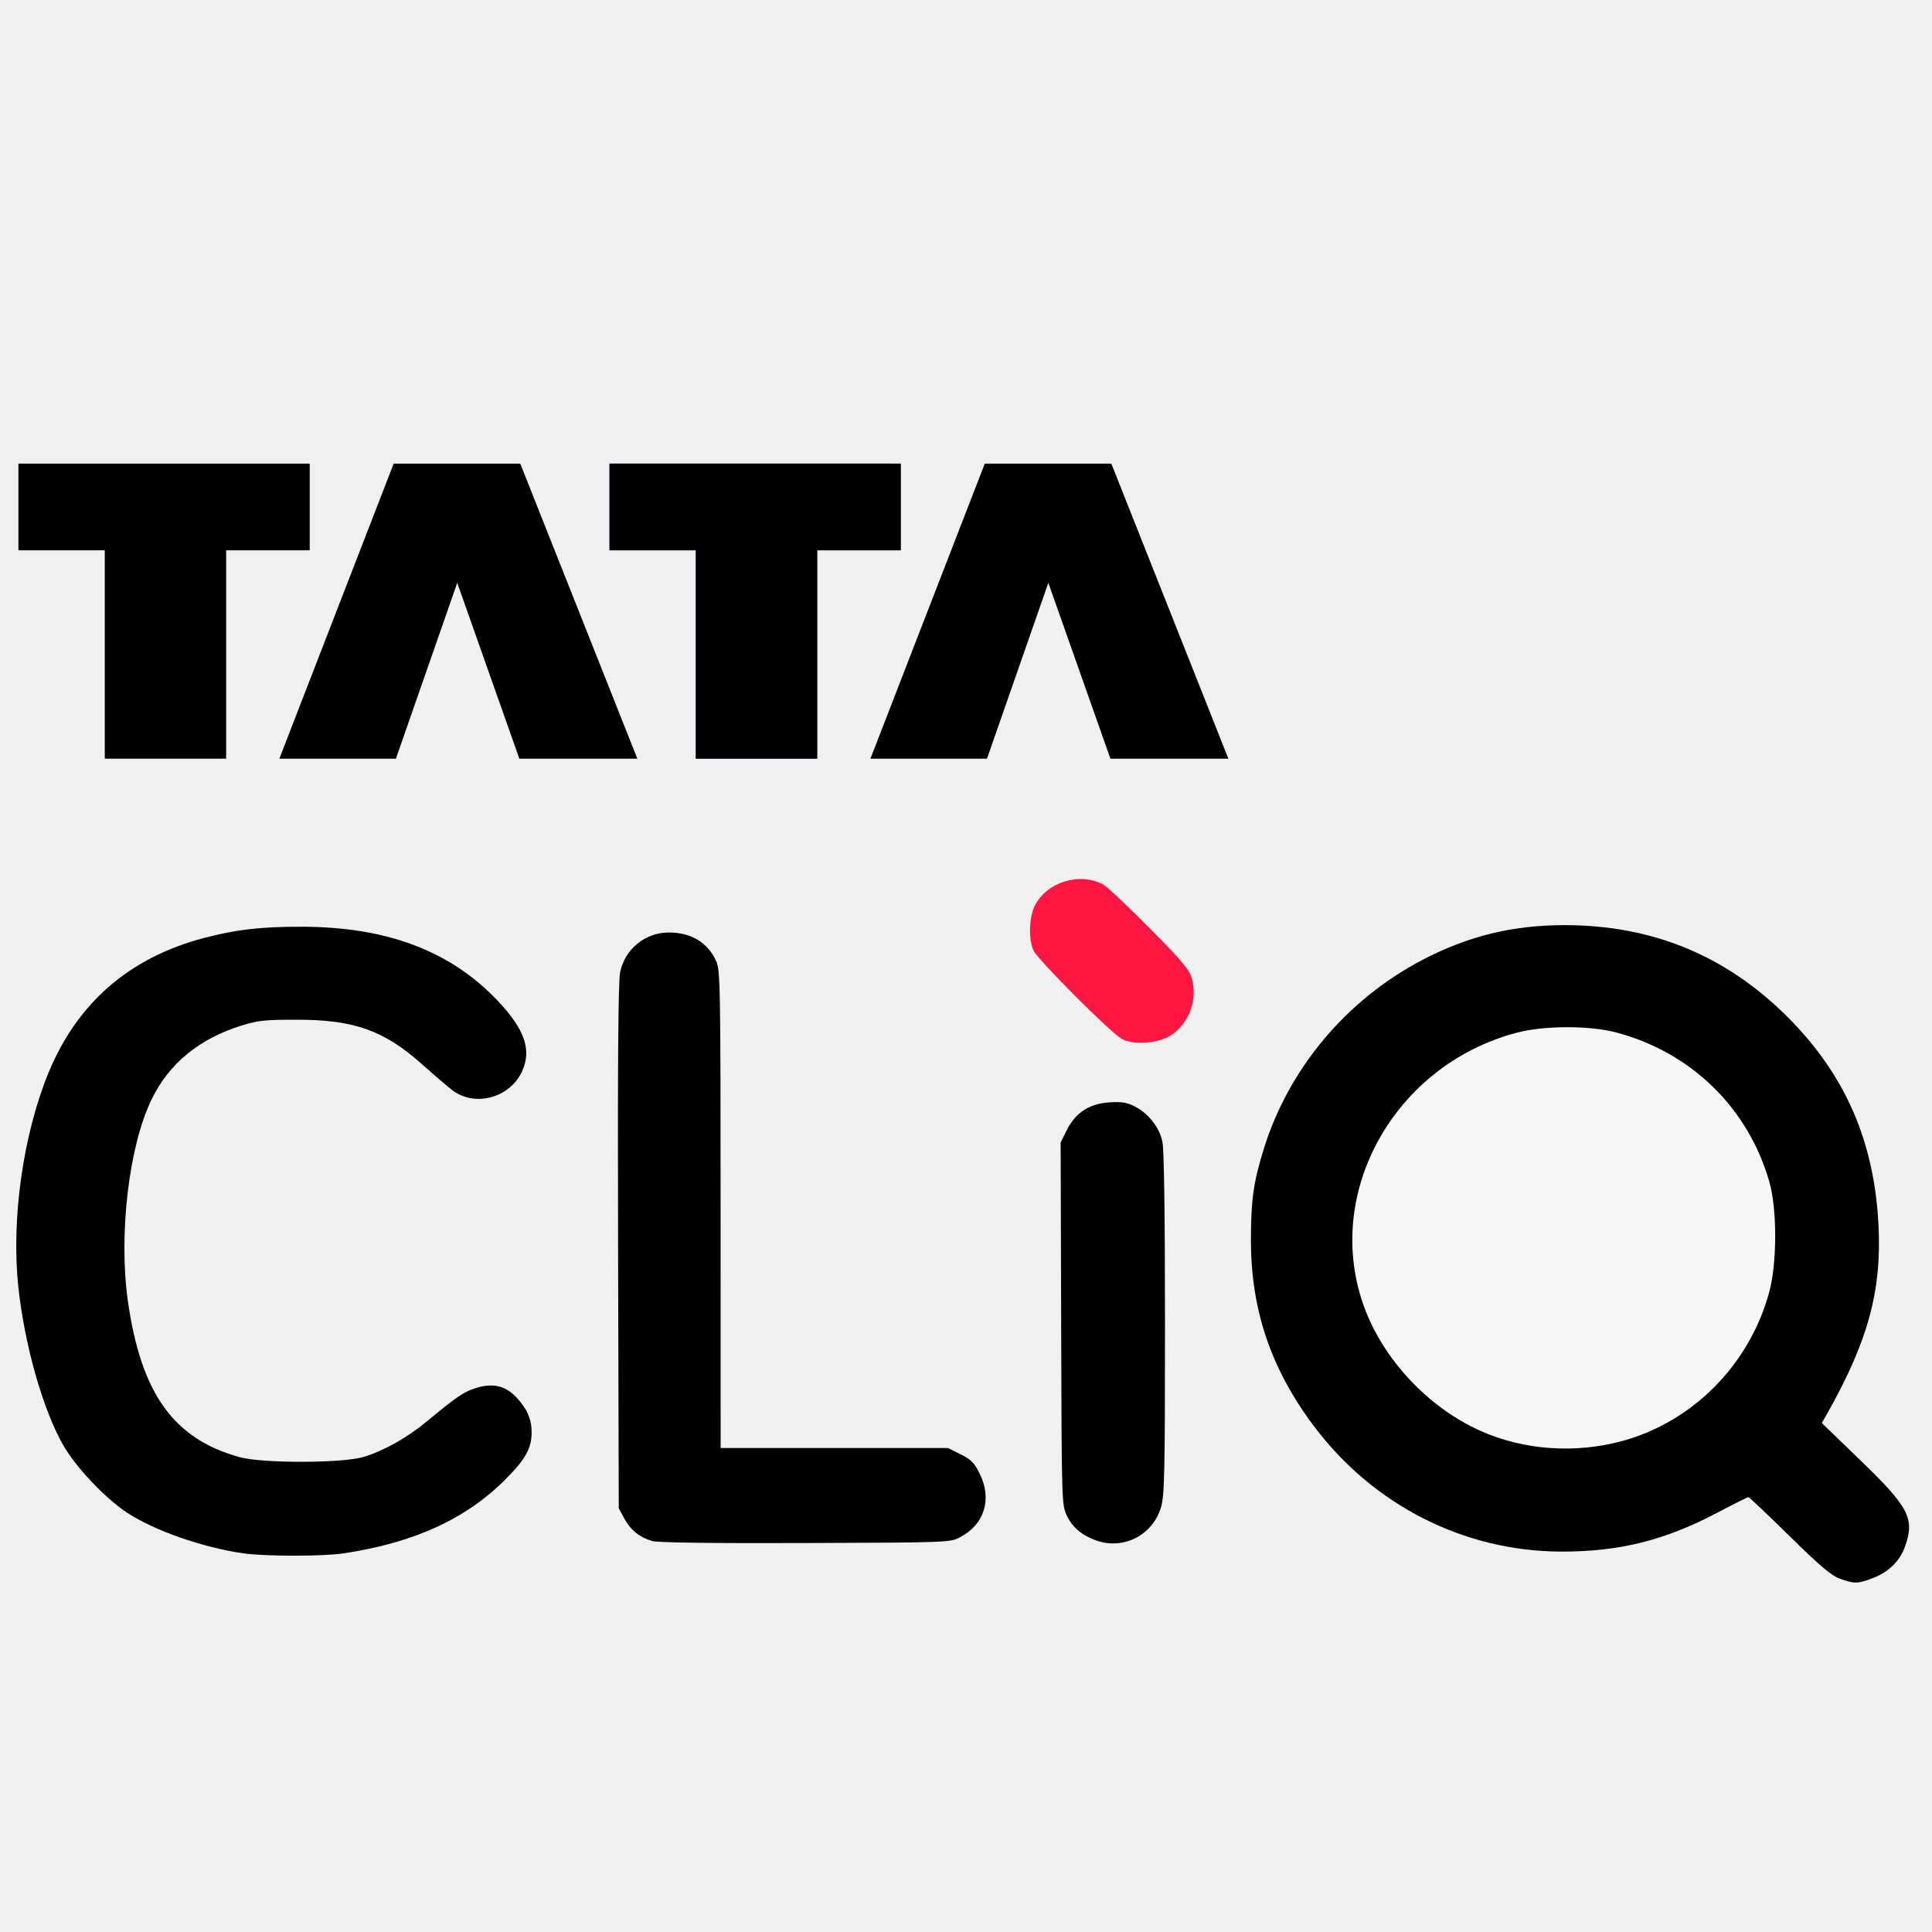
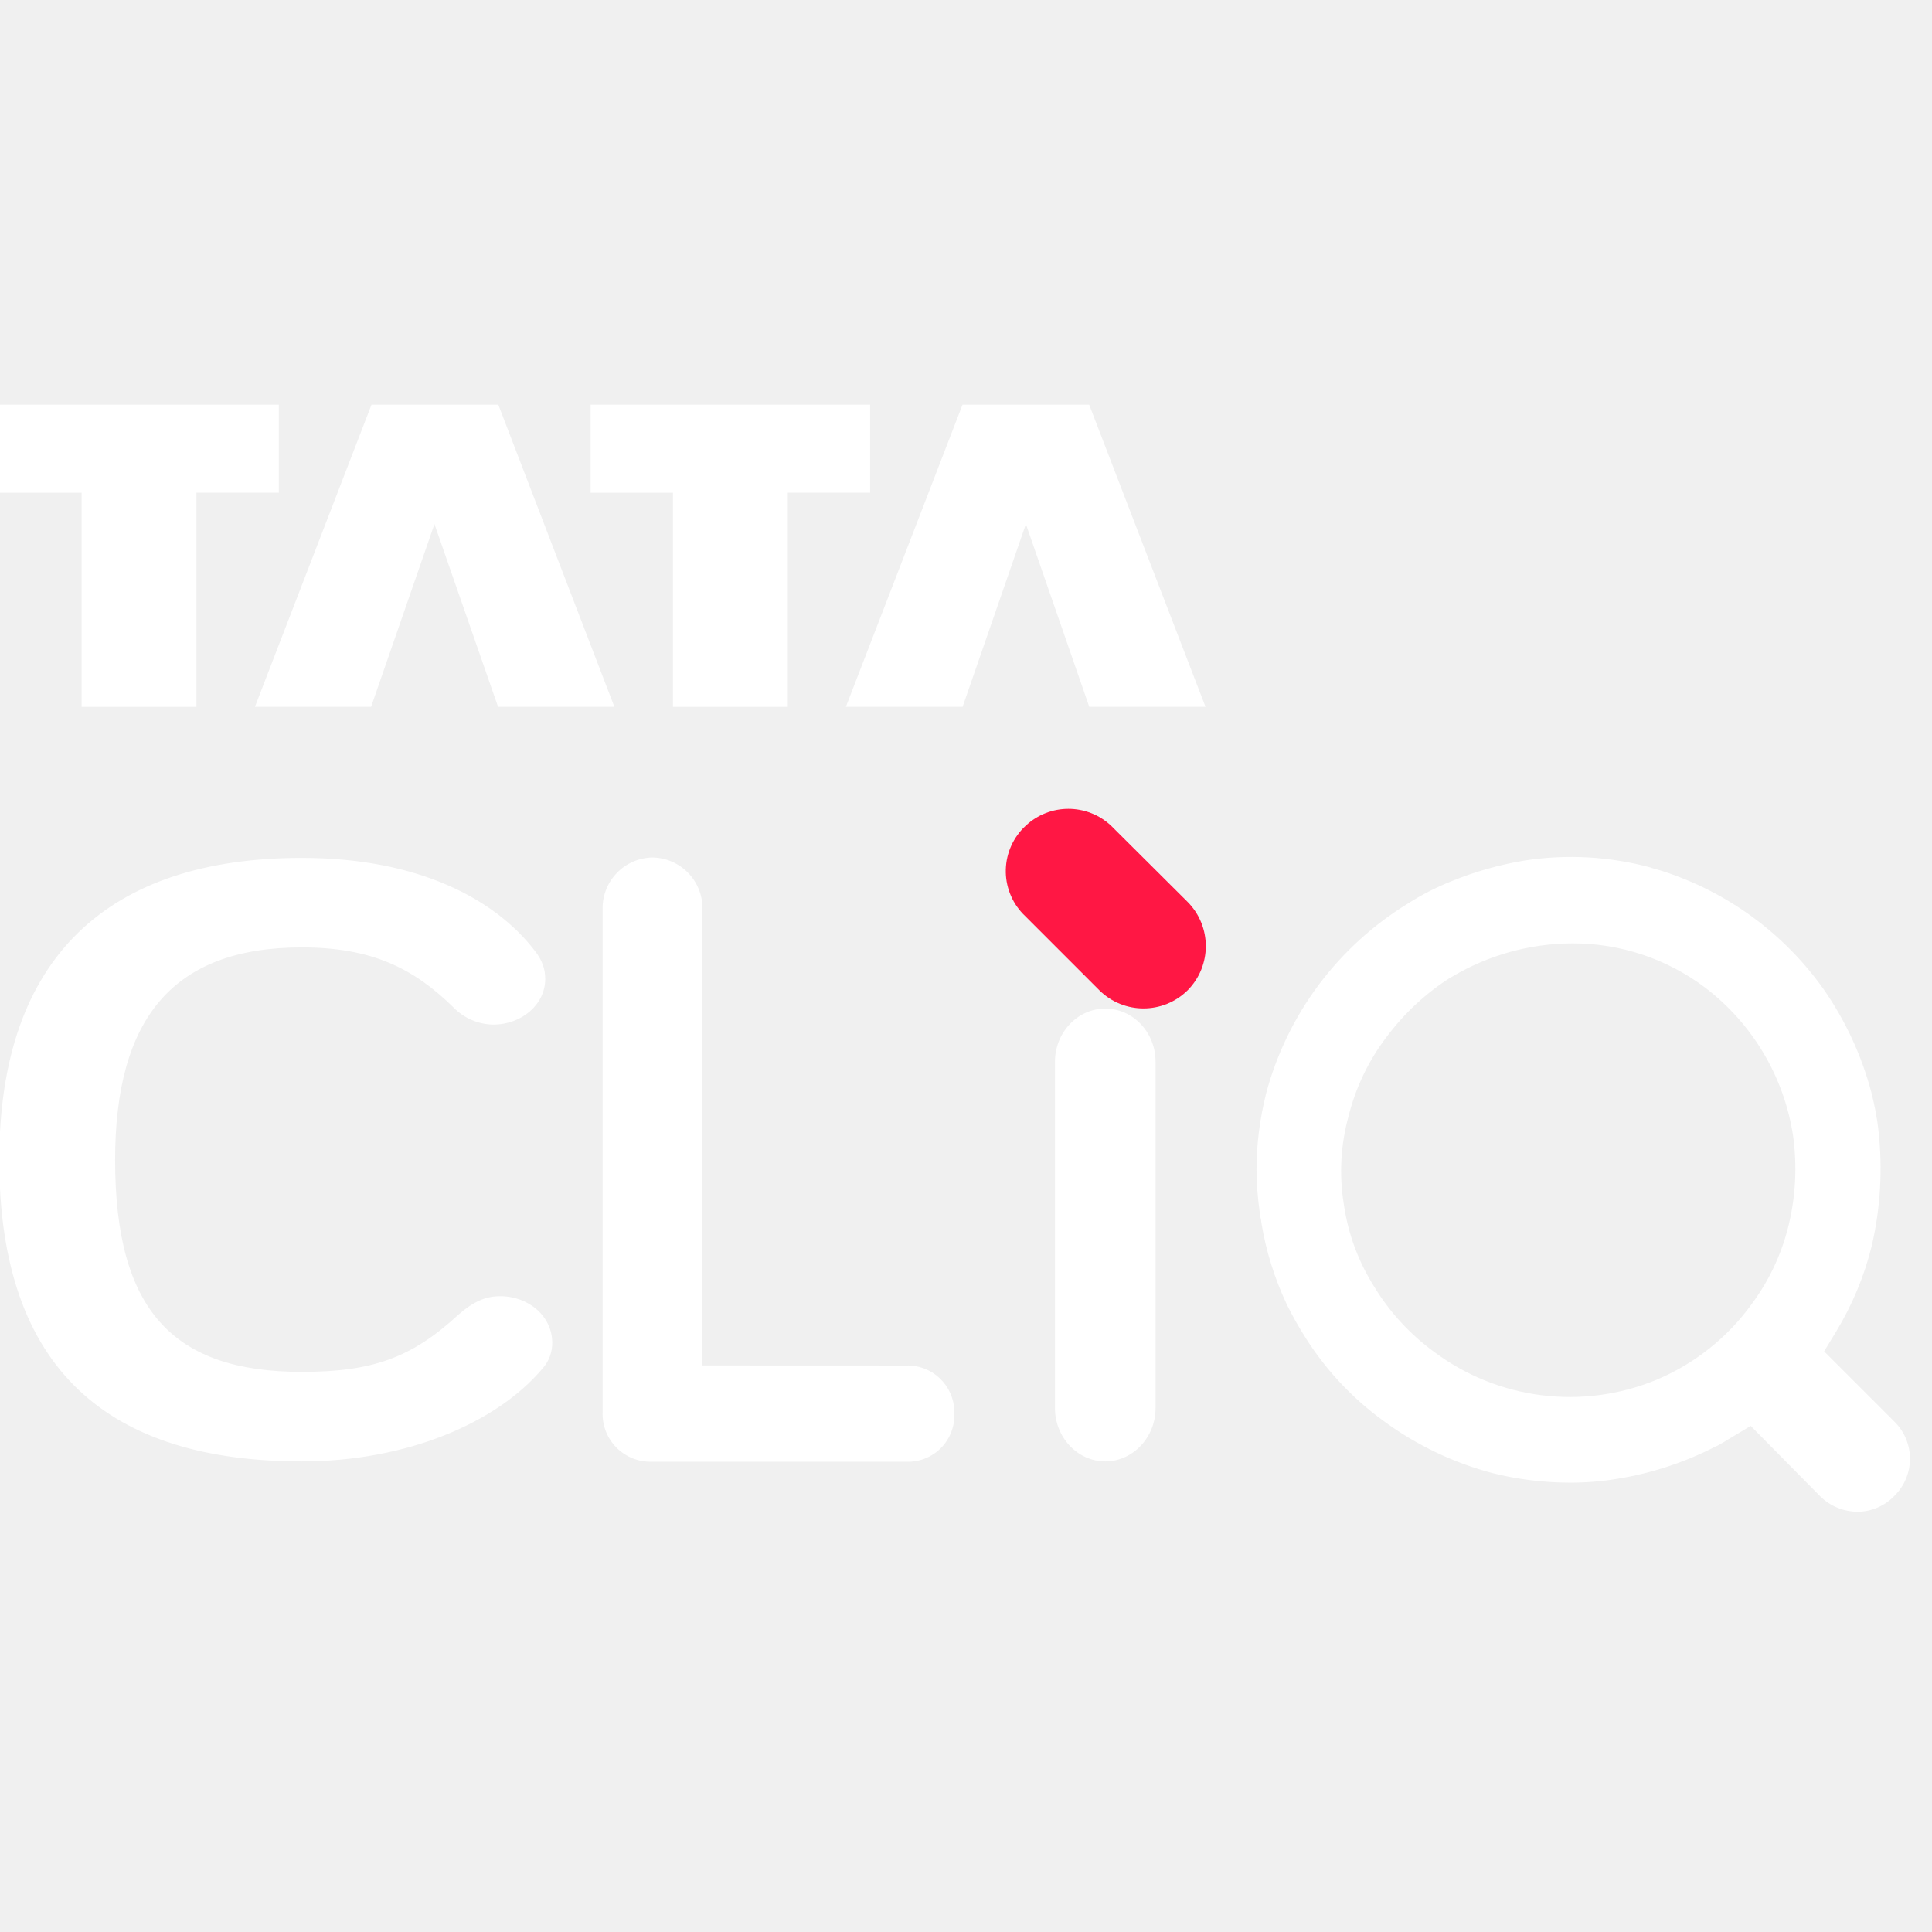
- <svg xmlns="http://www.w3.org/2000/svg" id="svg2" version="1.1" viewBox="0 0 24 24">
-   <g id="layer1" transform="translate(0 -1028.362)">
-     <g id="g4794" transform="translate(.202 1034.11) scale(.11526)">
-       <g id="g4760" stroke-width=".265" transform="translate(251.6 56.127)">
-         <path id="path4762" d="M-55.033 64.16c-.928-.326-2.132-1.342-5.456-4.61-2.346-2.304-4.338-4.19-4.427-4.19-.089 0-1.622.768-3.408 1.707-5.626 2.959-10.501 4.17-16.74 4.162-10.457-.015-20.24-4.967-26.66-13.496-4.643-6.168-6.811-12.559-6.807-20.064.003-4.323.26-6.18 1.357-9.748 2.68-8.72 8.917-16.167 17.14-20.468 4.92-2.573 9.713-3.742 15.336-3.74 9.431.003 17.388 3.284 24 9.896 6.221 6.22 9.357 13.405 9.806 22.469.35 7.033-1.13 12.47-5.49 20.196l-.622 1.1 4.14 3.998c5.273 5.094 5.896 6.294 4.83 9.311-.55 1.563-1.789 2.772-3.49 3.409-1.654.618-1.928.624-3.51.068z" />
-         <path id="path4764" fill="#f7f7f7" d="M-78.467 49.297c7.615-2.092 13.676-8.247 15.8-16.044.847-3.114.853-8.94.011-11.87-2.287-7.959-8.37-13.913-16.43-16.084-2.917-.786-7.83-.78-10.83.015-13.184 3.493-20.871 17.316-16.419 29.525 2.08 5.702 6.901 10.847 12.535 13.375 4.66 2.09 10.232 2.484 15.333 1.083z" />
-         <path id="path4766" d="M-227.145 61.416c-4.339-.625-9.53-2.435-12.459-4.345-2.398-1.564-5.614-4.965-6.973-7.374-2.176-3.858-4.125-10.75-4.795-16.96-.789-7.294.503-16.456 3.263-23.15 3.094-7.504 8.73-12.385 16.73-14.49 3.434-.904 6.098-1.213 10.452-1.214 9.265 0 16.135 2.596 21.268 8.037 2.866 3.039 3.62 5.247 2.576 7.546-1.303 2.869-5.107 3.892-7.532 2.026-.51-.393-1.97-1.643-3.242-2.777-4.1-3.656-7.32-4.806-13.467-4.81-3.422-.004-4.242.081-5.953.614-4.624 1.44-7.865 4.101-9.756 8.012-2.435 5.034-3.55 14.536-2.541 21.662 1.414 9.993 4.915 14.89 12.051 16.86 2.452.678 11.043.663 13.343-.023 2.175-.648 4.68-2.054 6.832-3.834 3.327-2.753 4.009-3.212 5.39-3.625 1.748-.523 3.08-.207 4.228 1.002 1.17 1.232 1.674 2.374 1.674 3.788 0 1.727-.634 2.878-2.773 5.036-4.272 4.31-9.874 6.877-17.519 8.027-2.201.33-8.479.327-10.797-.007z" />
-         <path id="path4768" d="M-183.082 60.087c-1.358-.406-2.33-1.197-2.992-2.434l-.59-1.103-.073-28.168c-.051-19.876.014-28.585.22-29.583a5.35 5.35 0 0 1 5.275-4.293c2.366 0 4.15 1.073 5.059 3.042.464 1.006.488 2.34.494 26.79l.006 25.73h24.502l1.365.68c1.14.568 1.48.916 2.069 2.12 1.327 2.714.498 5.413-2.088 6.792-1.109.591-1.12.592-16.72.647-10.158.035-15.93-.041-16.527-.22z" />
-         <path id="path4770" d="M-135.232 60.022c-1.514-.541-2.526-1.398-3.134-2.655-.558-1.153-.564-1.362-.618-20.702l-.055-19.537.662-1.322c.945-1.886 2.432-2.856 4.591-2.994 1.316-.084 1.898.01 2.747.443 1.47.75 2.634 2.24 2.968 3.799.178.828.277 7.861.277 19.618 0 16.069-.052 18.504-.425 19.764-.9 3.036-4.048 4.646-7.014 3.586z" />
-         <path id="path4772" fill="#ff1744" d="M-132.424 5.992c-1.197-.646-9.128-8.584-9.552-9.56-.546-1.257-.47-3.603.157-4.832 1.292-2.534 4.799-3.62 7.35-2.279.397.21 2.646 2.325 4.997 4.7 3.636 3.675 4.322 4.498 4.59 5.5.598 2.25-.298 4.703-2.198 6.02-1.313.91-4.064 1.142-5.344.45z" />
-         <path id="path4774" d="M-178.33-35.525v-11.244h-8.994v-9.26h29.898v9.26h-9.007l.072 11.245.071 11.244h-12.039z" />
-       </g>
-       <g id="g4776" transform="matrix(.30895 0 0 .30218 -4.281 -86.547)">
-         <path id="path4778" d="M44.737 317.654H14.616v-30.922H116.23v30.922H87.079v74.315H44.737z" />
-         <path id="path4780" d="m189.356 391.969-21.664-62.717-21.394 62.717h-40.663l39.881-105.237h44.161l40.842 105.237z" />
-         <path id="path4782" fill="#486aae" d="M250.933 317.654h-30.128v-30.922h101.61v30.922h-29.142v74.315h-42.34z" />
-         <path id="path4784" d="m395.552 391.969-21.657-62.717-21.402 62.717H311.83l39.894-105.237h44.148L436.7 391.969z" />
-       </g>
-       <path id="path4786" d="M87.079 317.654v74.315H44.737v-74.315H14.616v-30.922H116.23v30.922z" transform="matrix(.30895 0 0 .30218 59.421 -86.547)" />
-     </g>
+ <svg xmlns="http://www.w3.org/2000/svg" xml:space="preserve" viewBox="0 0 24 24">
+   <g fill="none">
+     <path fill="#fff" d="M-.009 5.027v1.094h1.023v2.66H2.44V6.12h1.024V5.027Zm4.624 0L3.167 8.78H4.61l.787-2.27.79 2.27h1.445L6.19 5.027Zm2.722 0v1.094H8.36v2.66h1.426V6.12h1.023V5.027Zm4.62 0L10.508 8.78h1.45l.786-2.27.787 2.27h1.444L13.53 5.027h-1.573ZM-.009 14.41c0-2.535 1.37-3.753 3.76-3.753 1.448 0 2.401.514 2.892 1.153.098.126.13.233.13.353 0 .31-.287.565-.648.565a.706.706 0 0 1-.491-.213c-.491-.482-1.009-.746-1.884-.746-1.597 0-2.32.876-2.32 2.641 0 1.872.723 2.632 2.32 2.632.888 0 1.37-.181 1.944-.71.195-.17.347-.23.518-.23.361 0 .648.254.648.578a.472.472 0 0 1-.12.32c-.579.686-1.704 1.154-2.99 1.154-2.389 0-3.759-1.126-3.759-3.744zm11.267 2.553a.58.58 0 0 1 .597.565v.032a.576.576 0 0 1-.597.598H8.096a.594.594 0 0 1-.61-.616v-6.25a.63.63 0 0 1 .62-.64.63.63 0 0 1 .62.64v5.67zm3.097.528c0 .366-.283.663-.625.663-.343 0-.625-.297-.625-.663v-4.3c0-.366.282-.662.624-.662.348 0 .626.296.626.662zm8.717 1.288a.66.66 0 0 1-.459-.19l-.865-.876-.255.153a2.78 2.78 0 0 1-.158.093l-.023.01a4.104 4.104 0 0 1-1.226.402 3.535 3.535 0 0 1-.584.047 3.98 3.98 0 0 1-.967-.12 4.02 4.02 0 0 1-1.346-.645 3.745 3.745 0 0 1-1.01-1.098 4.076 4.076 0 0 1-.19-.343 3.814 3.814 0 0 1-.32-1.024l-.004-.036-.01-.042-.008-.065a3.892 3.892 0 0 1-.038-.515c0-.32.042-.639.12-.95a3.962 3.962 0 0 1 .654-1.348 3.99 3.99 0 0 1 1.11-1.01c.167-.107.348-.199.533-.273a4.22 4.22 0 0 1 .917-.26 3.793 3.793 0 0 1 1.564.088l.01.005c.04.01.078.023.115.033l.014.004a3.929 3.929 0 0 1 2.004 1.464 4.058 4.058 0 0 1 .597 1.288c.037.149.07.306.088.473a4.263 4.263 0 0 1-.083 1.431 3.81 3.81 0 0 1-.44 1.062l-.152.25.875.875a.646.646 0 0 1 0 .918.642.642 0 0 1-.463.2Zm-3.542-7.06a2.935 2.935 0 0 0-1.495.416l-.01.004a2.998 2.998 0 0 0-.8.742 2.683 2.683 0 0 0-.472.982 2.561 2.561 0 0 0-.06 1.094c.056.384.185.722.384 1.037a2.808 2.808 0 0 0 .736.798 2.817 2.817 0 0 0 2.768.347 2.792 2.792 0 0 0 1.18-.94 2.718 2.718 0 0 0 .458-.978 2.985 2.985 0 0 0 .056-1.108 2.854 2.854 0 0 0-1.092-1.844 2.727 2.727 0 0 0-1.653-.55Z" />
+     <path fill="#ff1744" d="M14.753 11.204a.78.78 0 0 1 0 1.098.78.78 0 0 1-1.096 0l-.95-.95a.767.767 0 0 1 .033-1.093.775.775 0 0 1 1.064 0z" />
  </g>
</svg>
